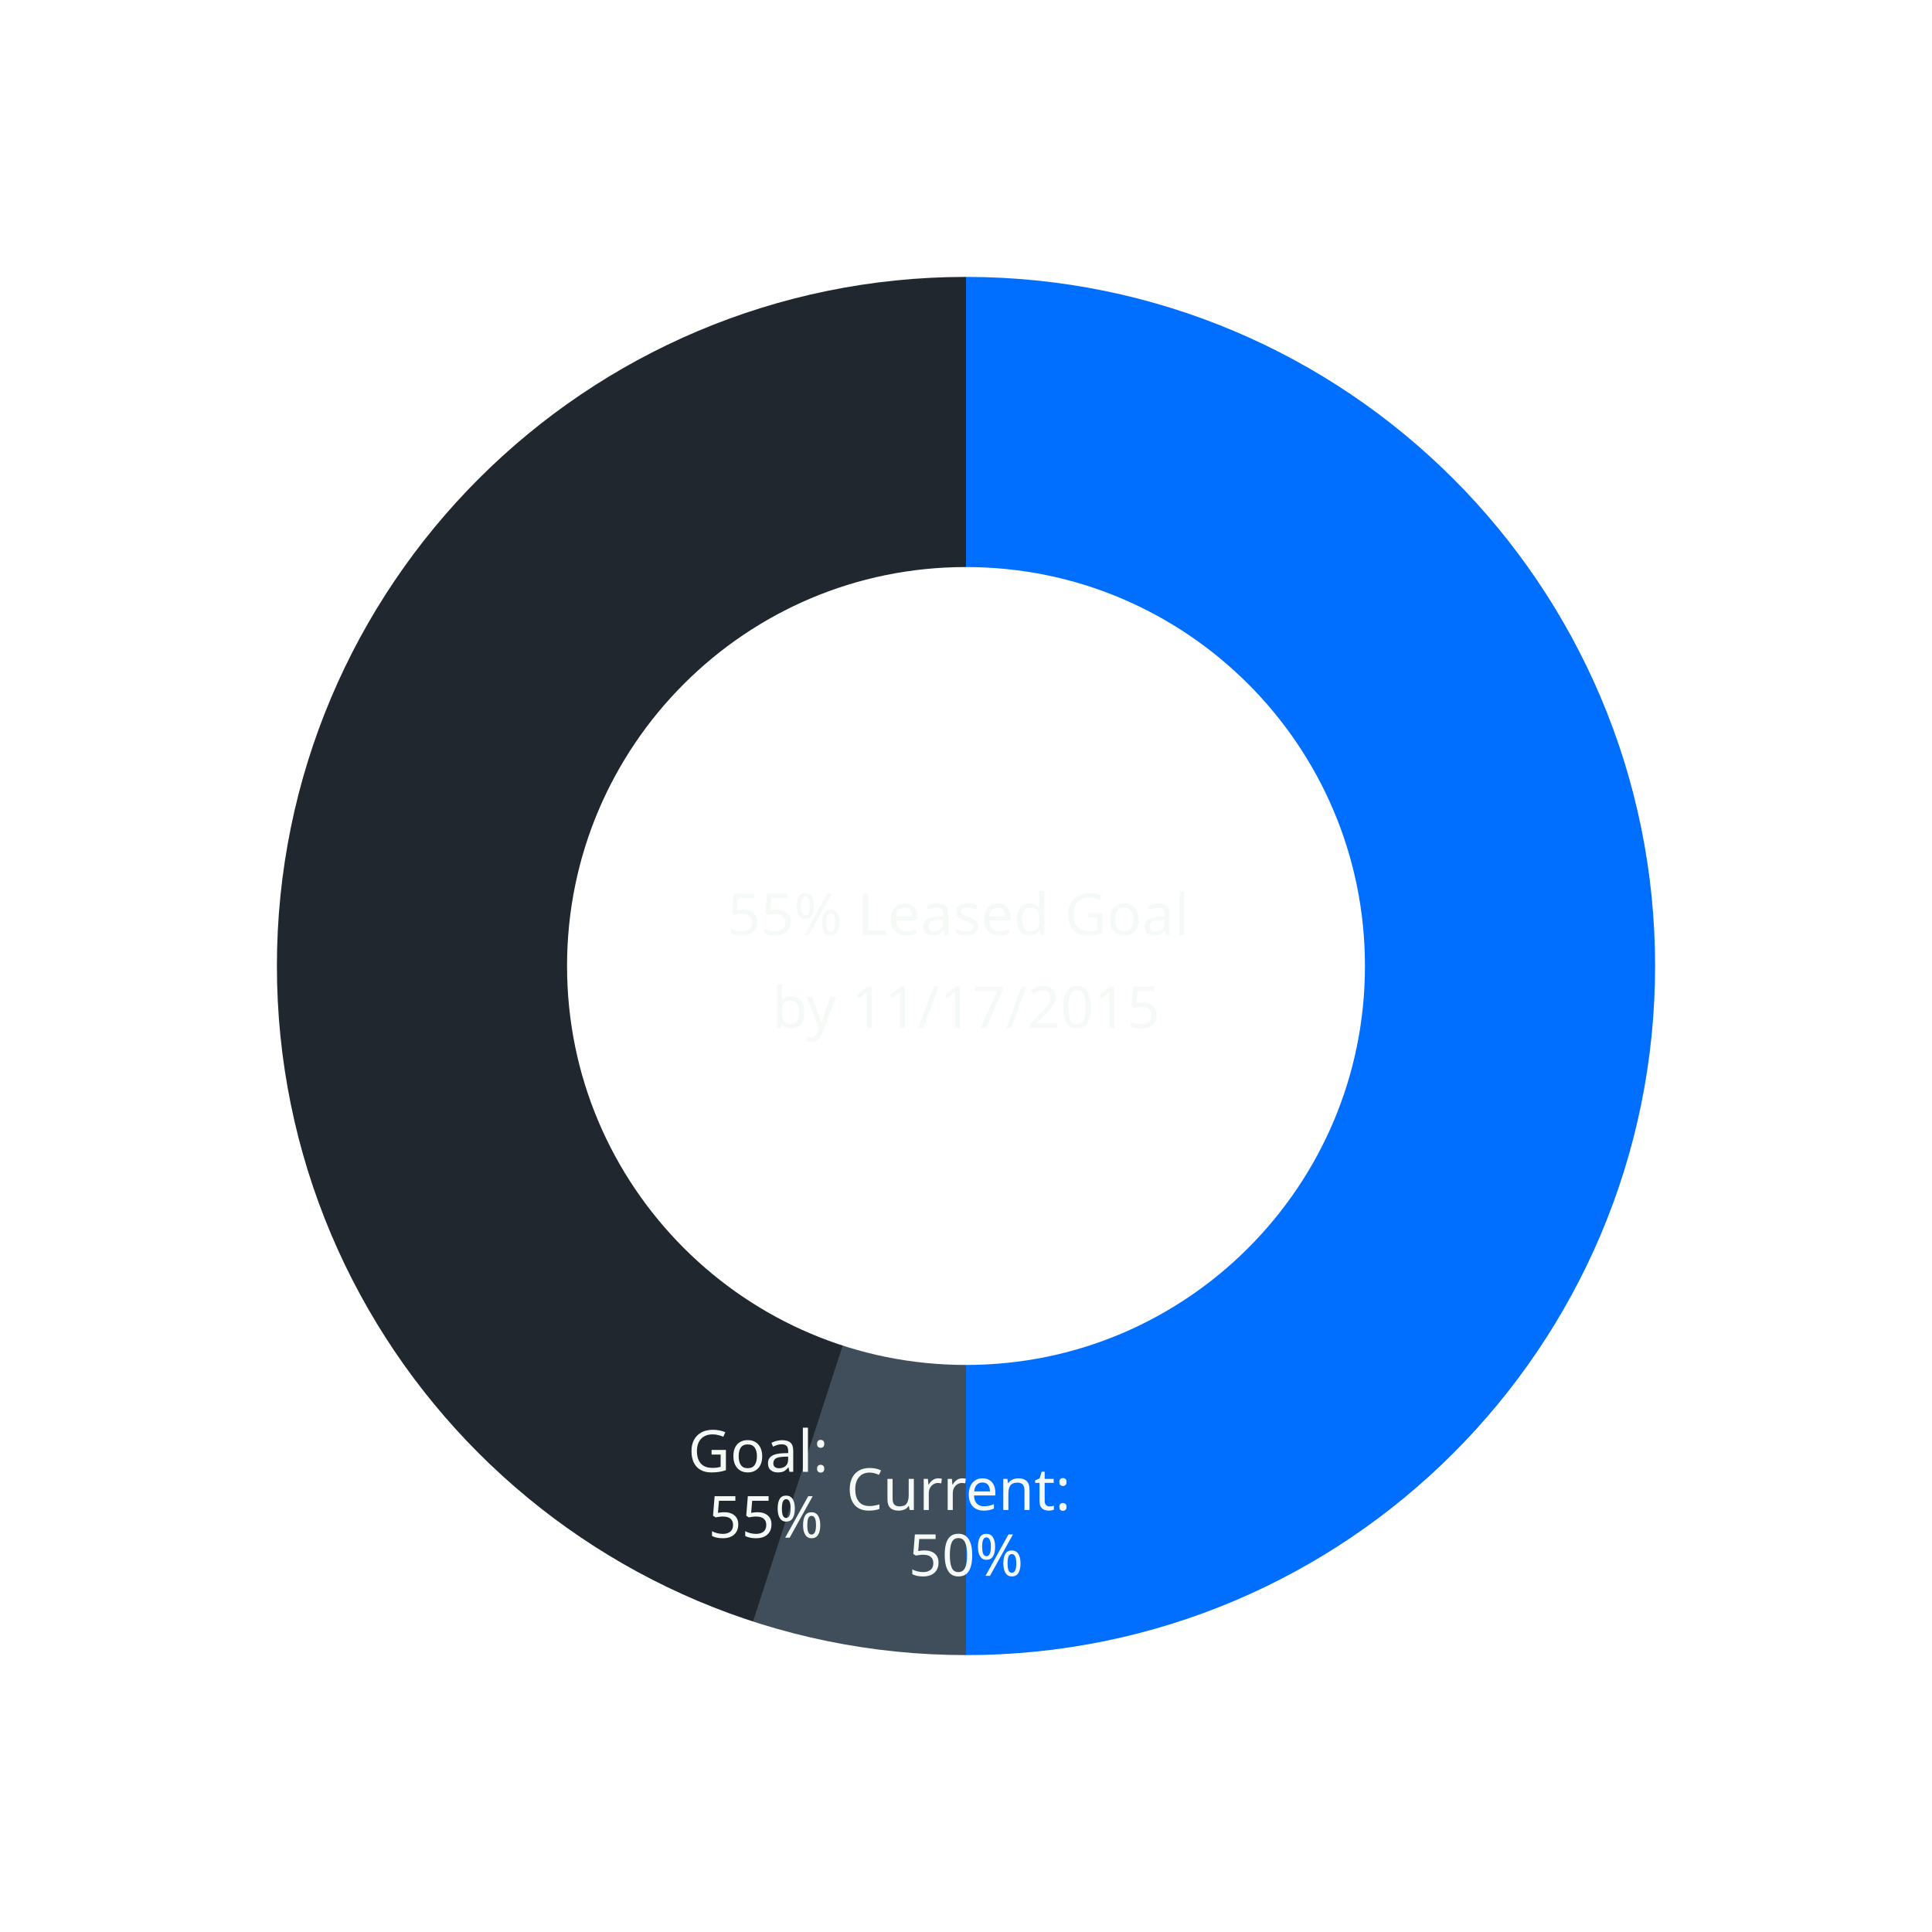
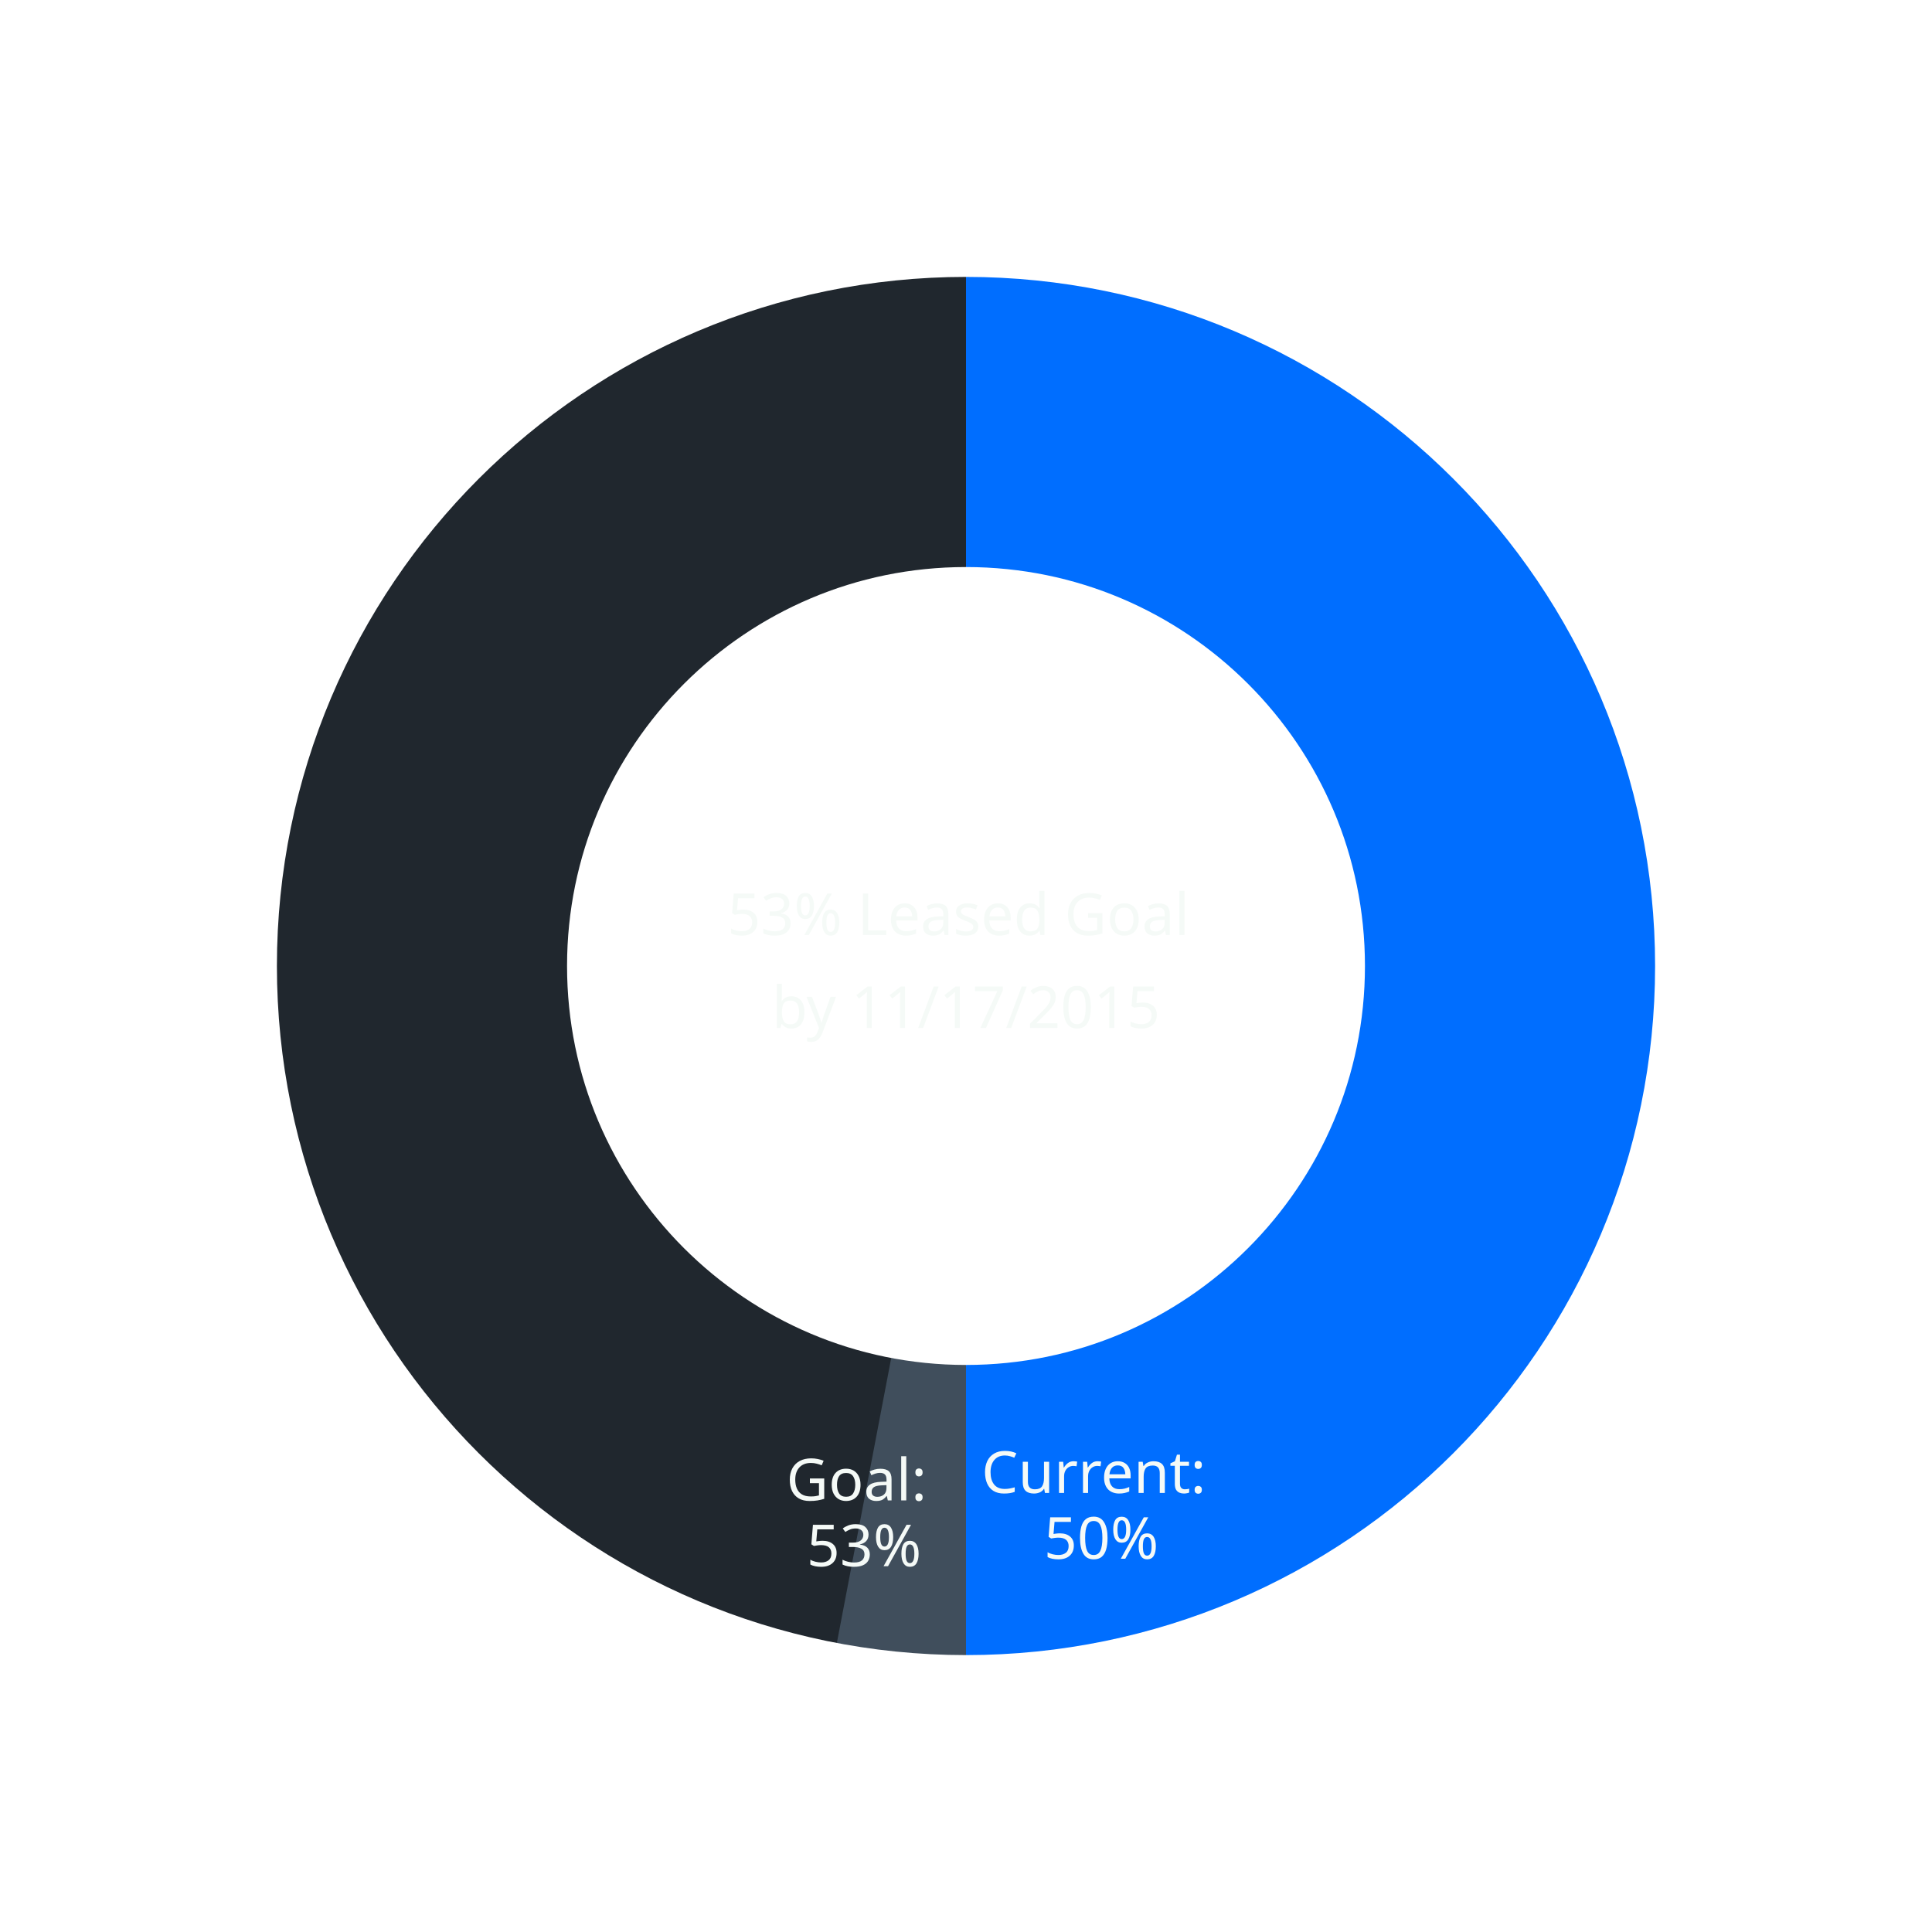
<svg xmlns="http://www.w3.org/2000/svg" xmlns:html="http://www.w3.org/1999/xhtml" width="499" height="499" viewBox="0 0 499 499" fill="none">
  <html:link href="/static/index.css" rel="stylesheet" type="text/css" />
  <style>
    
    text,
    tspan {
      font-family: "Formular";
      font-size: 15px;
      fill: #f5faf7;
      text-anchor: middle;
    }
    
  </style>
  <defs>
    <mask id="mask0" mask-type="alpha" maskUnits="userSpaceOnUse" x="0" y="0" width="499" height="499">
      <circle cx="249.5" cy="249.5" r="140.511" stroke="black" stroke-width="74.939" />
    </mask>
  </defs>
  <g mask="url(#mask0)">
    <circle cx="249.5" cy="249.5" r="215.45" fill="#20272E" />
    <path d="M 249.5 34.05 A 215.45 215.45 0 0,1 249.5 464.95 L 249.5 249.5" fill="#006EFF" />
-     <path d="M 249.5 464.95 A 215.45 215.45 0 0,1 182.922 454.405 L 249.5 249.5" fill="#404E5C" />
+     <path d="M 249.5 464.95 A 215.45 215.45 0 0,1 209.129 461.134 L 249.5 249.5" fill="#404E5C" />
  </g>
-   <text x="249.5" y="390.011">
+   <text x="284.444" y="385.597">
    <tspan>Current:</tspan>
-     <tspan dy="17px" x="249.5">50%</tspan>
+     <tspan dy="17px" x="284.444">50%</tspan>
  </text>
-   <text x="197.774" y="380.144">
+   <text x="223.171" y="387.522">
    <tspan>Goal:</tspan>
-     <tspan dy="17px" x="197.774">55%</tspan>
+     <tspan dy="17px" x="223.171">53%</tspan>
  </text>
  <text dy="-8px" x="249.5" y="249.5">
-     <tspan>55% Leased Goal</tspan>
+     <tspan>53% Leased Goal</tspan>
    <tspan dy="24px" x="249.5">by 11/17/2015</tspan>
  </text>
</svg>
